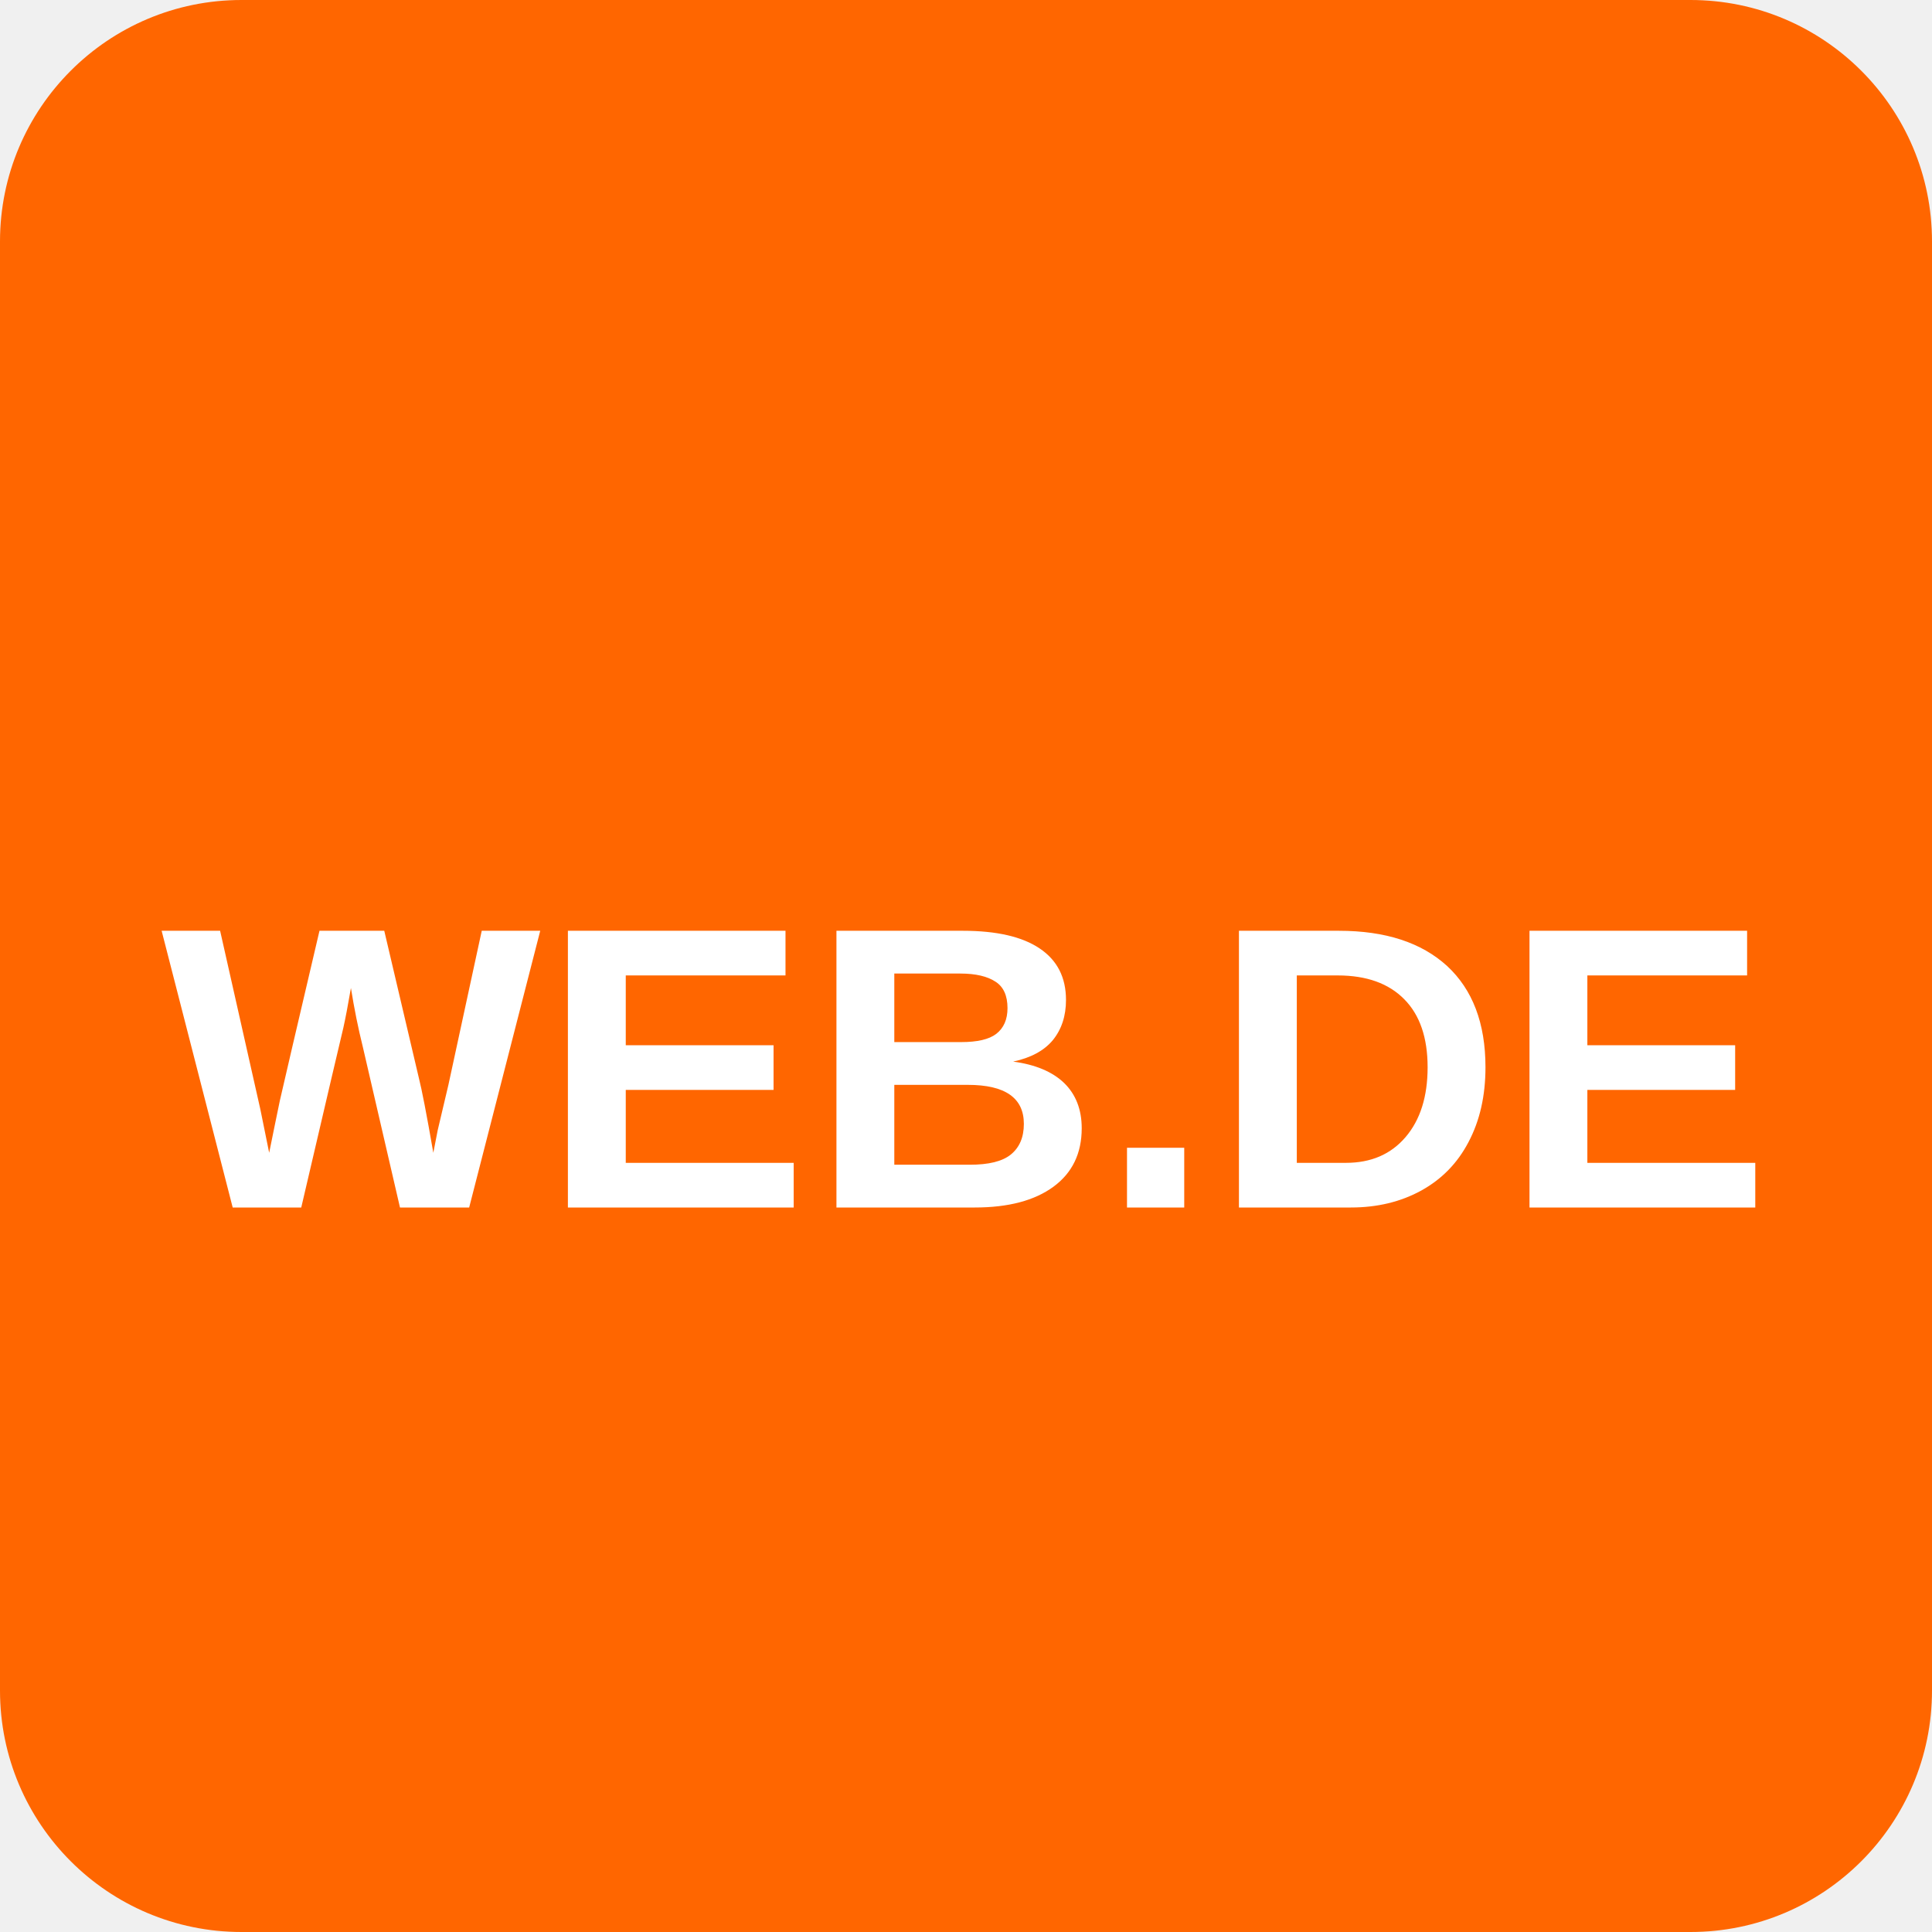
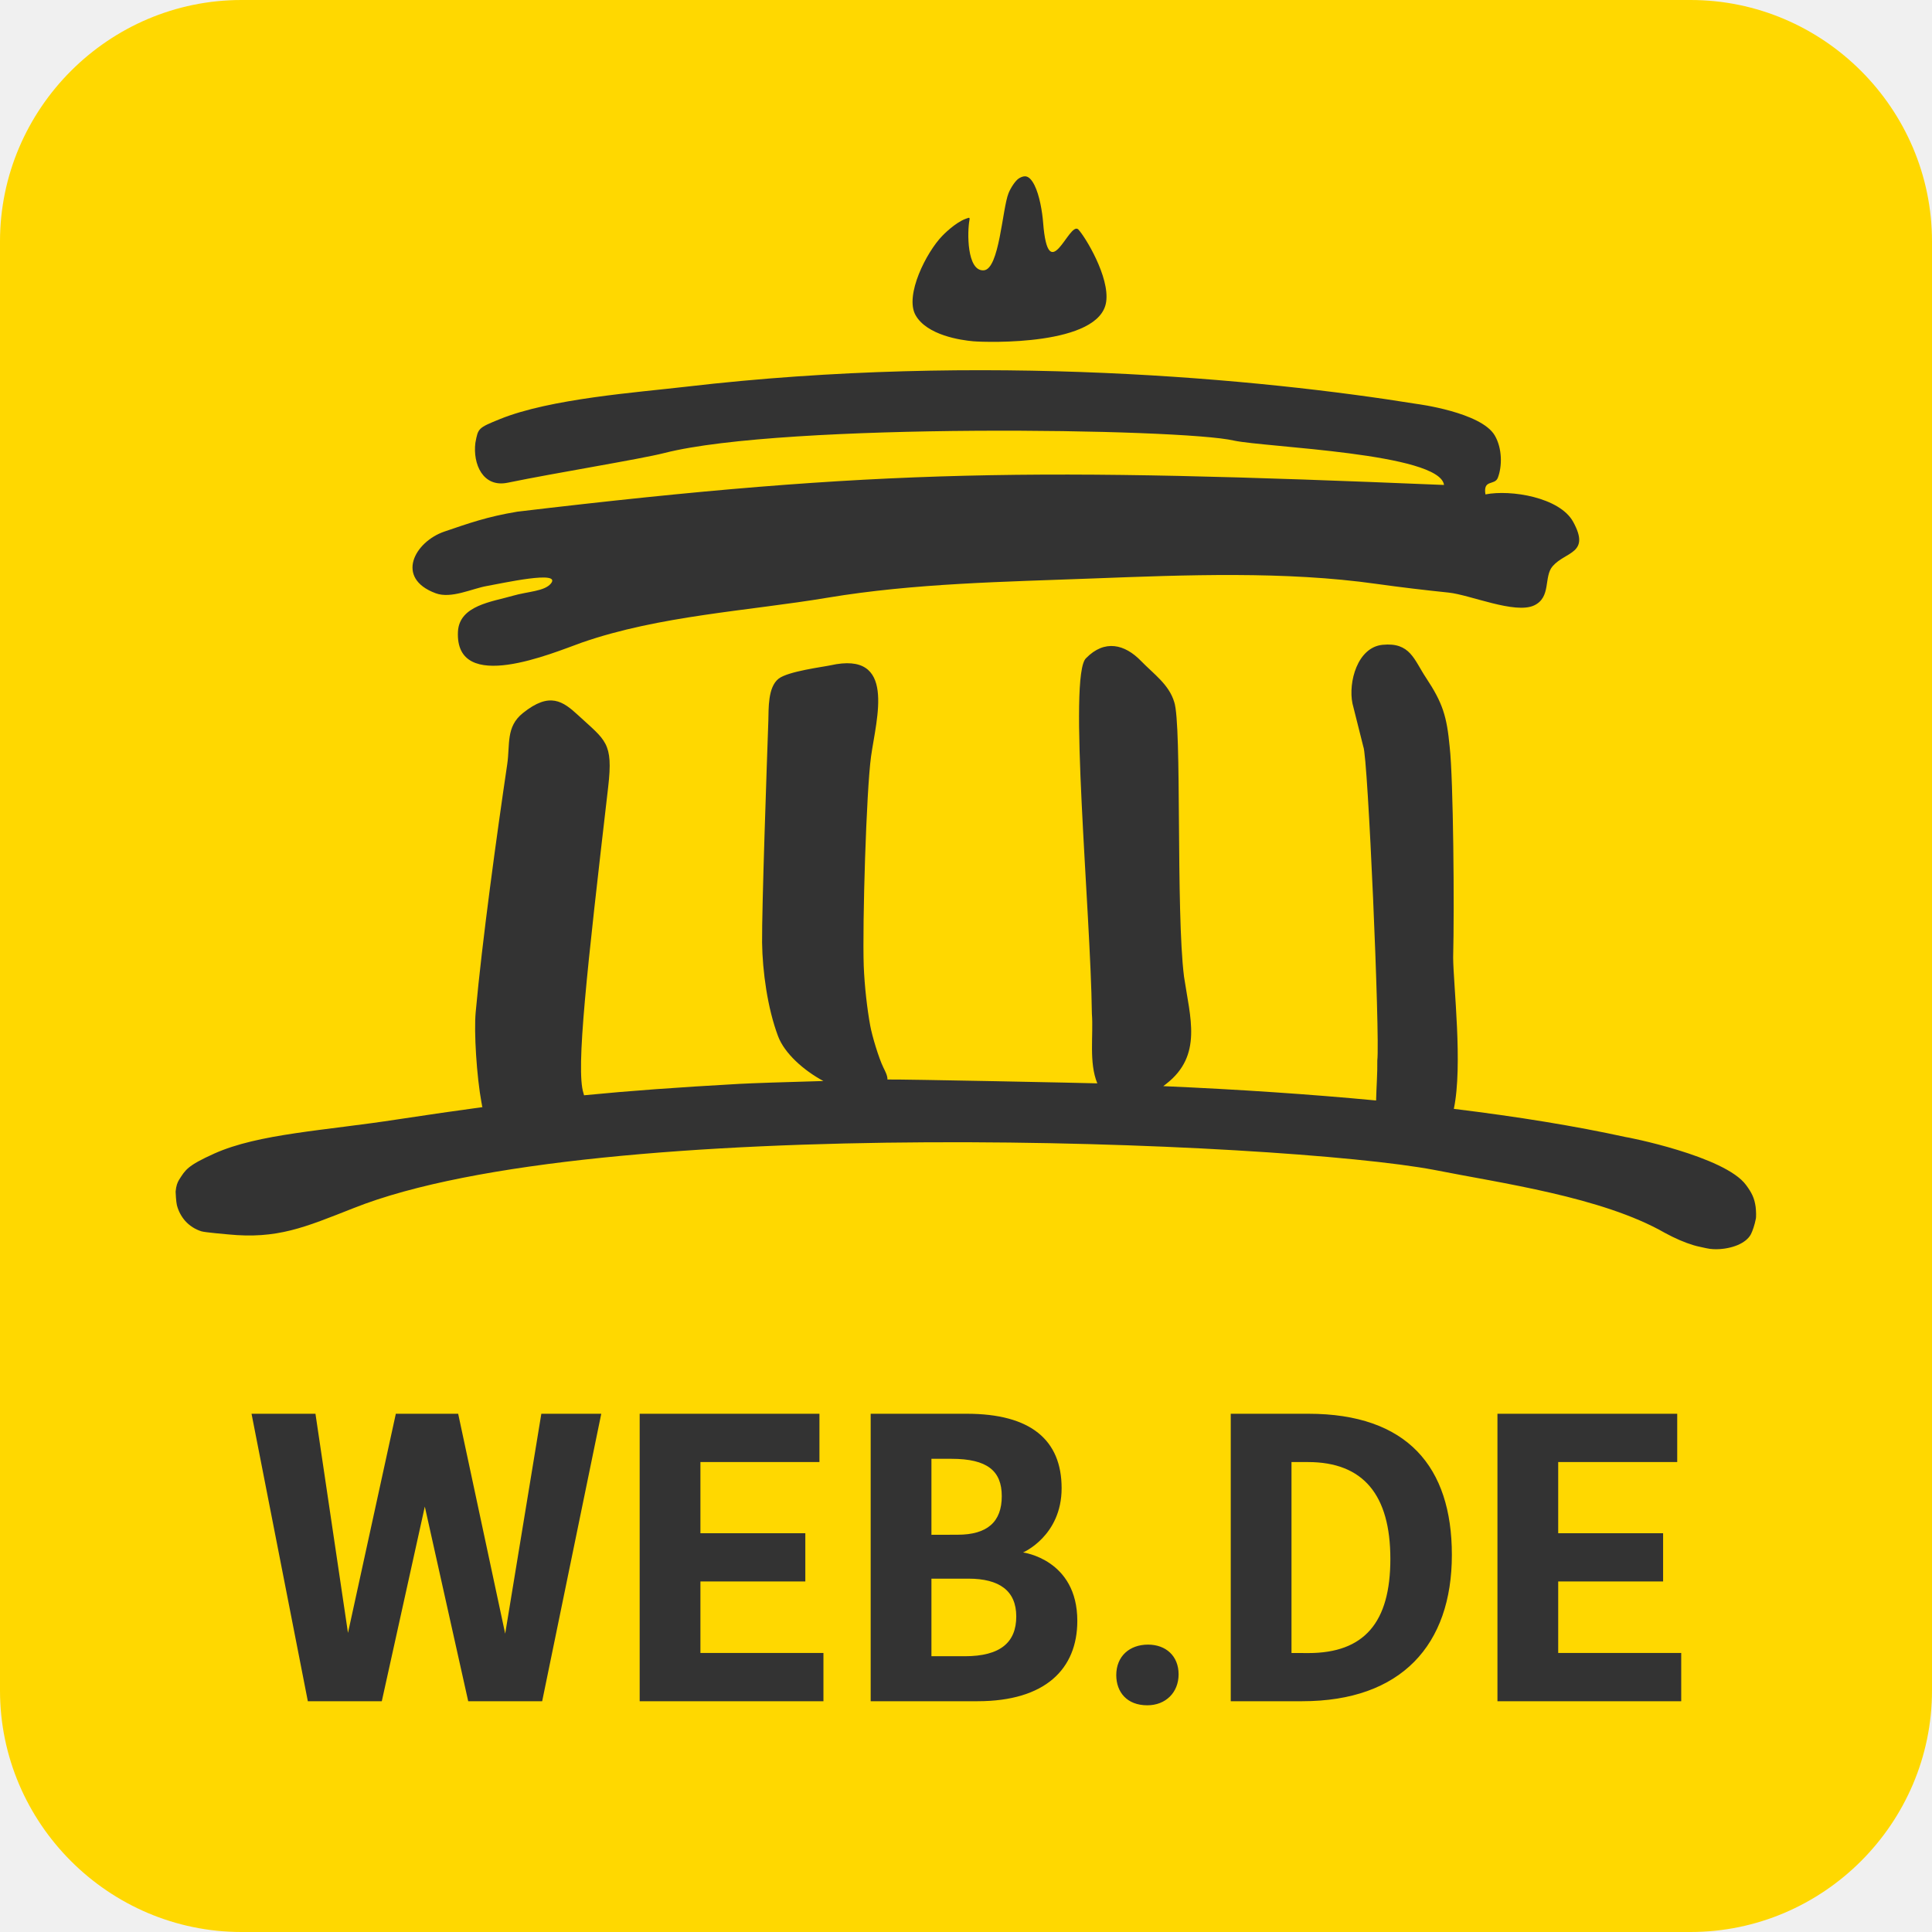
- <svg xmlns="http://www.w3.org/2000/svg" viewBox="0 0 48 48">
-   <rect width="48" height="48" rx="6" fill="#FF6600" />
-   <text x="24" y="30" font-family="Arial, Helvetica, sans-serif" font-size="10" font-weight="bold" fill="white" text-anchor="middle">WEB.DE</text>
+ <svg xmlns="http://www.w3.org/2000/svg" width="256" height="256" viewBox="0 0 256 256">
+   <path fill="#FFD800" d="M224 256H32c-17.6 0-32-14.4-32-32V32C0 14.4 14.4 0 32 0h192c17.6 0 32 14.4 32 32v192c0 17.6-14.4 32-32 32z" />
+   <path fill="#333" d="M57.73 78.61c2.06.76 4.79-.61 6.77-.96 1.96-.34 10.01-2.15 8.49-.32-.85 1.03-3.06 1.04-5.03 1.61-2.73.8-7.11 1.26-7.28 4.77-.39 8.35 12.59 2.8 16.4 1.44 10.31-3.59 22.13-4.2 32.56-5.95 11.58-1.93 23.47-2.1 35.16-2.55 12.3-.47 25.53-.99 37.61.72 3.22.45 6.26.81 9.53 1.15 2.84.29 8.81 2.89 11.34 1.7 2.29-1.08 1.25-3.79 2.44-5.18 1.71-1.99 5.07-1.64 2.73-5.9-1.78-3.24-8.26-4.29-11.62-3.63-.34-2.05 1.23-1.14 1.64-2.2.59-1.53.59-3.9-.4-5.6-1.8-3.1-10.36-4.19-10.36-4.19-20.53-3.31-57.47-6.87-96.79-2.28-6.52.76-17.97 1.58-24.65 4.28-2.96 1.2-2.91 1.22-3.28 3.16-.35 2.76.97 5.97 4.29 5.28 6.35-1.31 17.57-3.12 20.78-3.94 15.86-4.04 68.64-3.25 75.44-1.64 4.2.9 27.28 1.65 27.84 5.88-53.86-2.23-74.42-2.21-122.79 3.54-4.04.67-6.47 1.55-9.65 2.63-3.95 1.34-6.6 6.17-1.17 8.18zm71.22-33.39c1.88.16 16.76.61 17.62-5.21.49-3.3-2.78-8.66-3.71-9.63-1.23-1.02-3.95 7.87-4.64-.87-.11-1.43-.47-3.63-1.15-4.98-.34-.67-.75-1.17-1.26-1.17-.32 0-.67.19-.82.29-.43.28-1.04 1.18-1.35 1.94-.84 2.08-1.21 10.1-3.29 10.23-2.26.15-2.19-5.14-1.89-6.67.05-.25-.01-.31-.11-.29-.22.06-.28.1-.46.16-1.36.52-2.91 2.1-3.02 2.22-2.13 2.18-5.01 7.89-3.56 10.51 1.51 2.69 6.05 3.33 7.64 3.47zm103.68 114.69c-.16-1.14-.49-1.84-1.27-2.89-2.8-3.84-15.98-6.4-15.98-6.36-6.62-1.45-14.23-2.69-22.74-3.73 1.21-5.75-.06-16.36-.09-20.05.17-6.59.03-23.62-.46-27.92-.38-4.05-.92-5.81-3.14-9.16-1.59-2.39-2.08-4.72-5.75-4.36-3.34.33-4.57 4.97-3.99 7.78l1.44 5.73c.6 1.19 2.22 38.34 1.85 41.57.03 1.57-.12 3.59-.16 5.3-8.67-.82-18.1-1.46-28.2-1.9l.4-.31c4.83-3.76 3.16-8.75 2.35-14.19-1.1-8.71-.26-33.42-1.3-36.4-.7-2.33-2.69-3.68-4.42-5.46-2.13-2.19-4.8-2.87-7.26-.35-2.41 2.18.6 33.39.77 47.1.22 2.87-.42 6.47.72 9.24-.93-.04-25.73-.55-27.81-.51.03-.48-.3-1.1-.53-1.57-.62-1.26-1.5-4.19-1.75-5.56-.41-2.24-.75-5.19-.86-7.9-.19-5.67.34-23.21.97-27.79.71-5.07 3.41-14.03-5.39-12.06-.95.21-5.61.79-6.86 1.77-1.45 1.14-1.31 3.99-1.36 5.57-.21 5.99-.87 24.86-.83 29.39.05 3.81.72 8.71 2.12 12.42.85 2.26 3.37 4.51 6 5.93-4.84.13-9.5.29-11.16.38-8.17.46-14.44.91-20.55 1.51-.04-.18-.04-.18-.08-.29-1.02-3.15.45-16.17 3.28-40.59.68-5.89-.35-6.12-3.94-9.44-2.06-1.9-3.8-3.19-7.37-.32-2.27 1.82-1.68 4.15-2.07 6.78-1.36 9.16-3.34 23.54-4.18 32.86-.24 2.57.12 8.46.78 12.03.06.17.03.36.12.54-3.55.48-7.12 1-11.15 1.61-9.81 1.52-18.48 1.9-24.38 4.54-3.62 1.63-3.83 2.17-4.68 3.49-.21.36-.38.77-.45 1.56-.01.1.07 1.4.17 1.79.2.78.58 1.5 1.11 2.1.58.64 1.33 1.12 2.16 1.37.45.14 3.18.37 3.47.4 6.58.66 10.21-.94 16.65-3.47 31.89-12.72 123.13-8.87 143.22-5.07 8.73 1.74 22.2 3.56 30.55 8.34 1.36.74 2.64 1.29 3.81 1.64.58.18 1.15.26 1.66.39 1.28.3 2.64.03 2.87-.02.46-.09.9-.22 1.3-.39.81-.34 1.46-.84 1.77-1.45.22-.43.5-1.27.63-1.96.09-.26.05-1.18-.01-1.66zM41.8 187.33h-8.47l7.46 38.09h9.8l5.7-25.79 5.75 25.79h9.8l7.83-38.09h-7.94l-4.79 29.14-6.23-29.14h-8.26l-6.34 29.04-4.31-29.04zm66.78 0H84.76v38.09h24.35v-6.39h-16.3v-9.48h13.9v-6.39h-13.9v-9.43h15.77v-6.4zm6.79 0v38.09h14.17c8.95 0 13.21-4.26 13.21-10.65 0-8.15-7.19-9.06-7.19-9.06s5.11-2.18 5.11-8.52c0-6.39-4.1-9.86-12.57-9.86h-12.73zm8.05 16.04V193.3h2.66c4.74 0 6.66 1.6 6.66 4.95 0 3.41-1.92 5.11-5.86 5.11l-3.46.01zm0 16.09v-10.28h4.9c4.1 0 6.34 1.6 6.34 5.01s-2.08 5.27-6.82 5.27h-4.42zm28.6 6.5c2.45 0 4.15-1.71 4.15-4.1 0-2.45-1.7-3.94-4.05-3.94-2.45 0-4.21 1.54-4.21 4.05.01 2.23 1.4 3.99 4.11 3.99zm11.06-38.63v38.09h9.48c13.11 0 19.82-7.46 19.82-19.39 0-11.67-5.91-18.7-19.02-18.7h-10.28zm8.05 31.7v-25.3h2.18c7.35 0 10.92 4.37 10.92 12.84 0 8.42-3.46 12.47-10.87 12.47l-2.23-.01zm51.1-31.7h-23.81v38.09h24.35v-6.39h-16.3v-9.48h13.9v-6.39h-13.9v-9.43h15.77v-6.4z" />
</svg>
